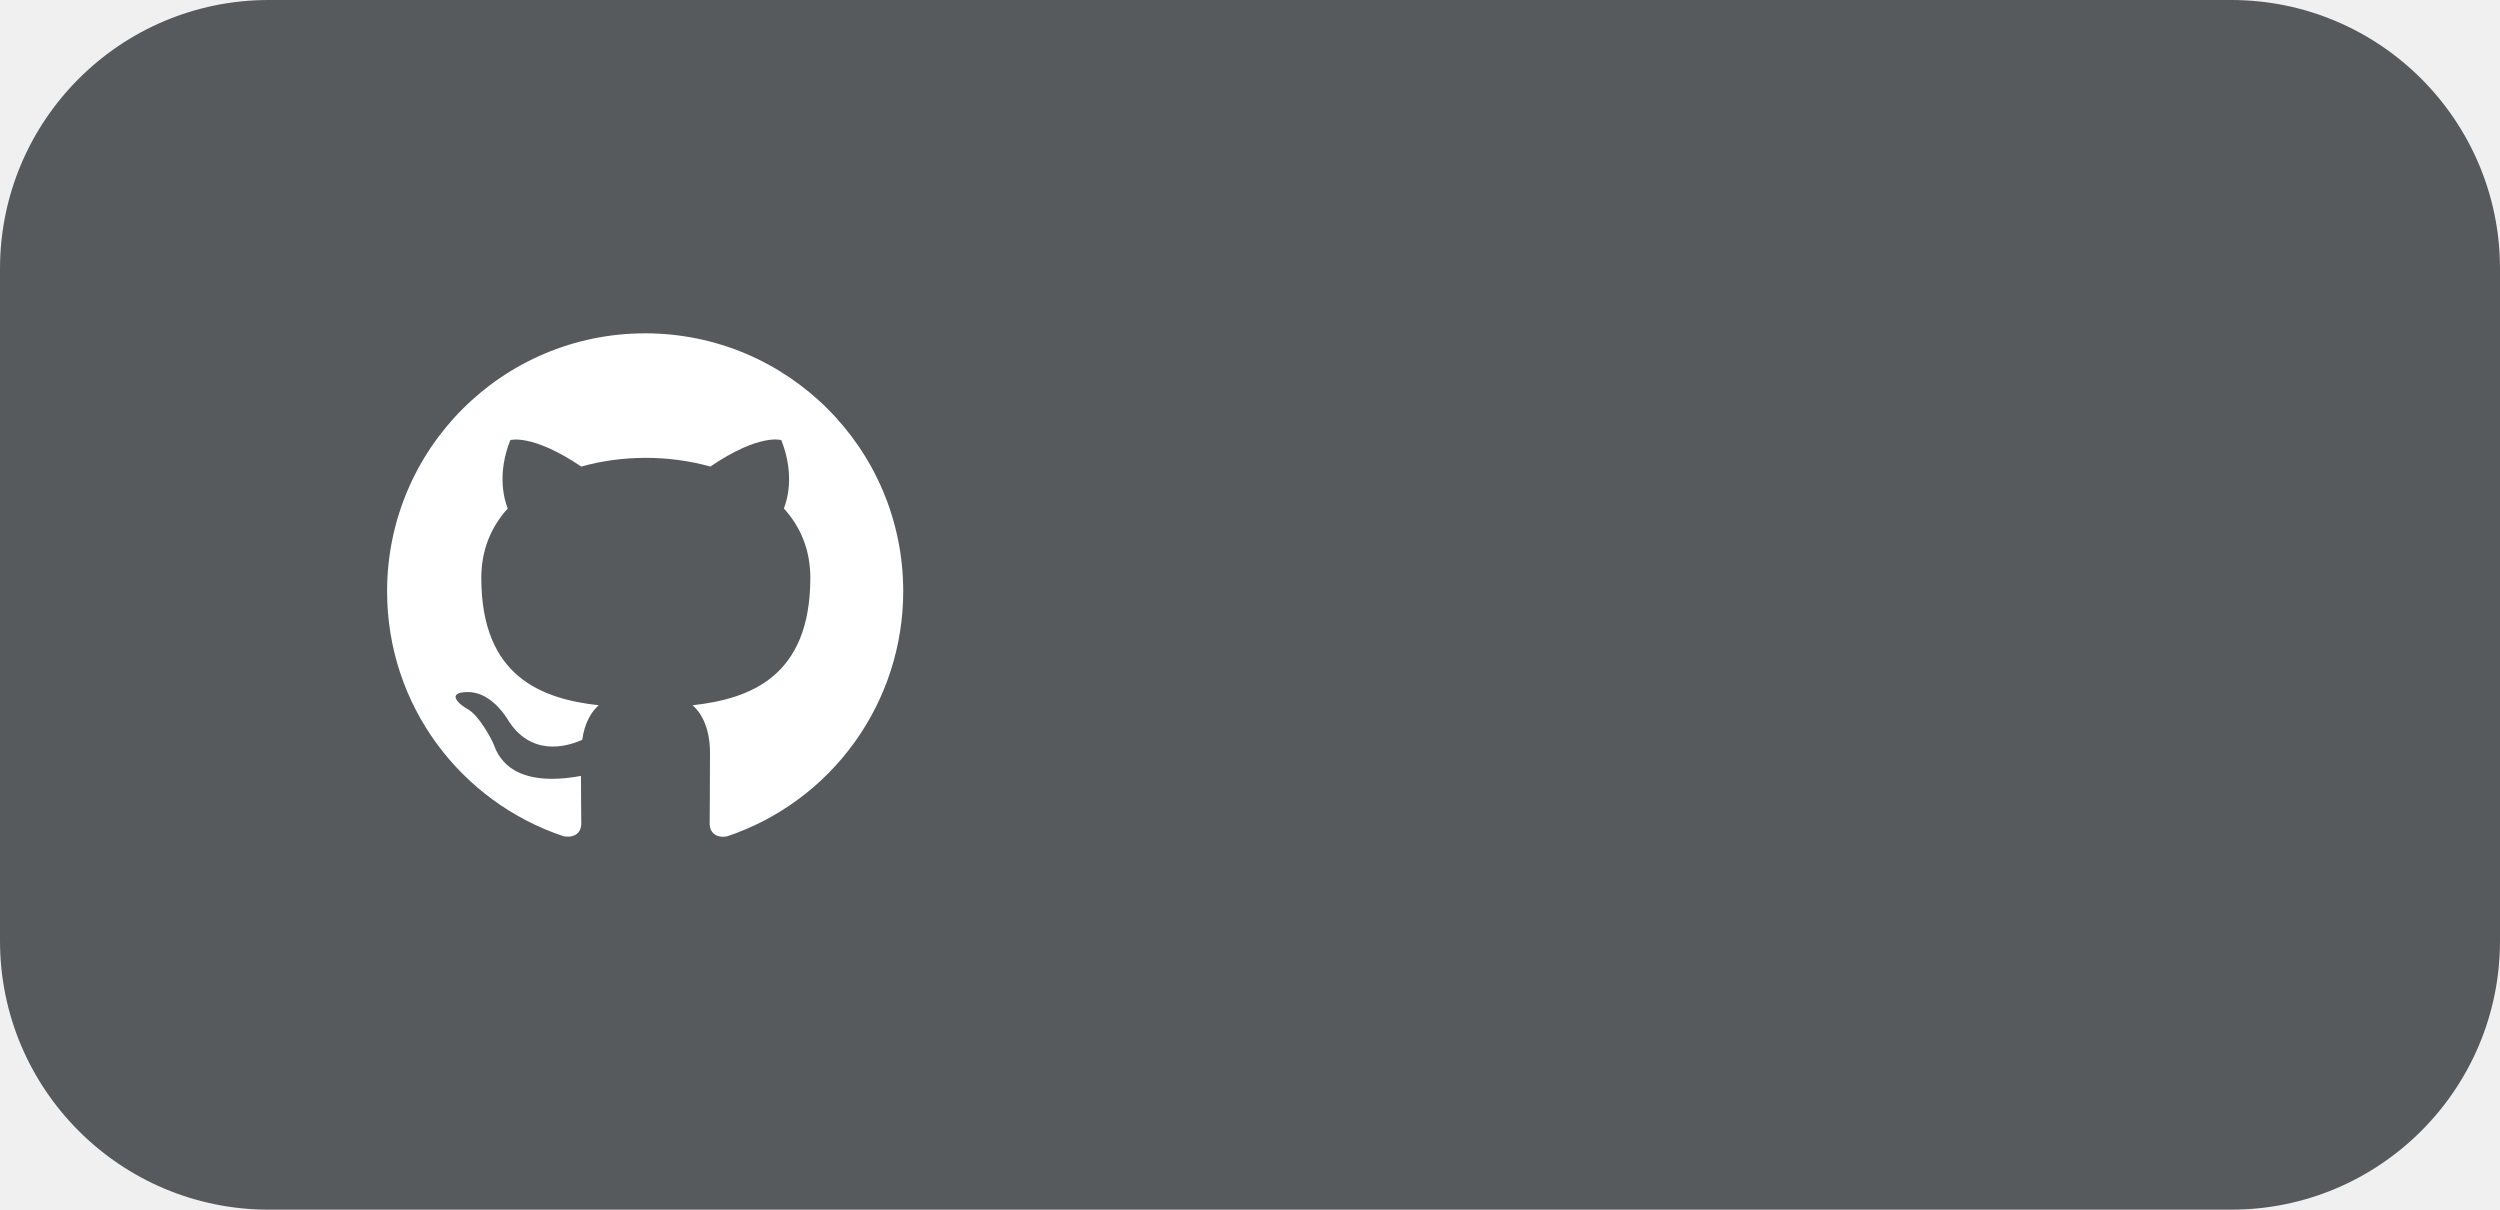
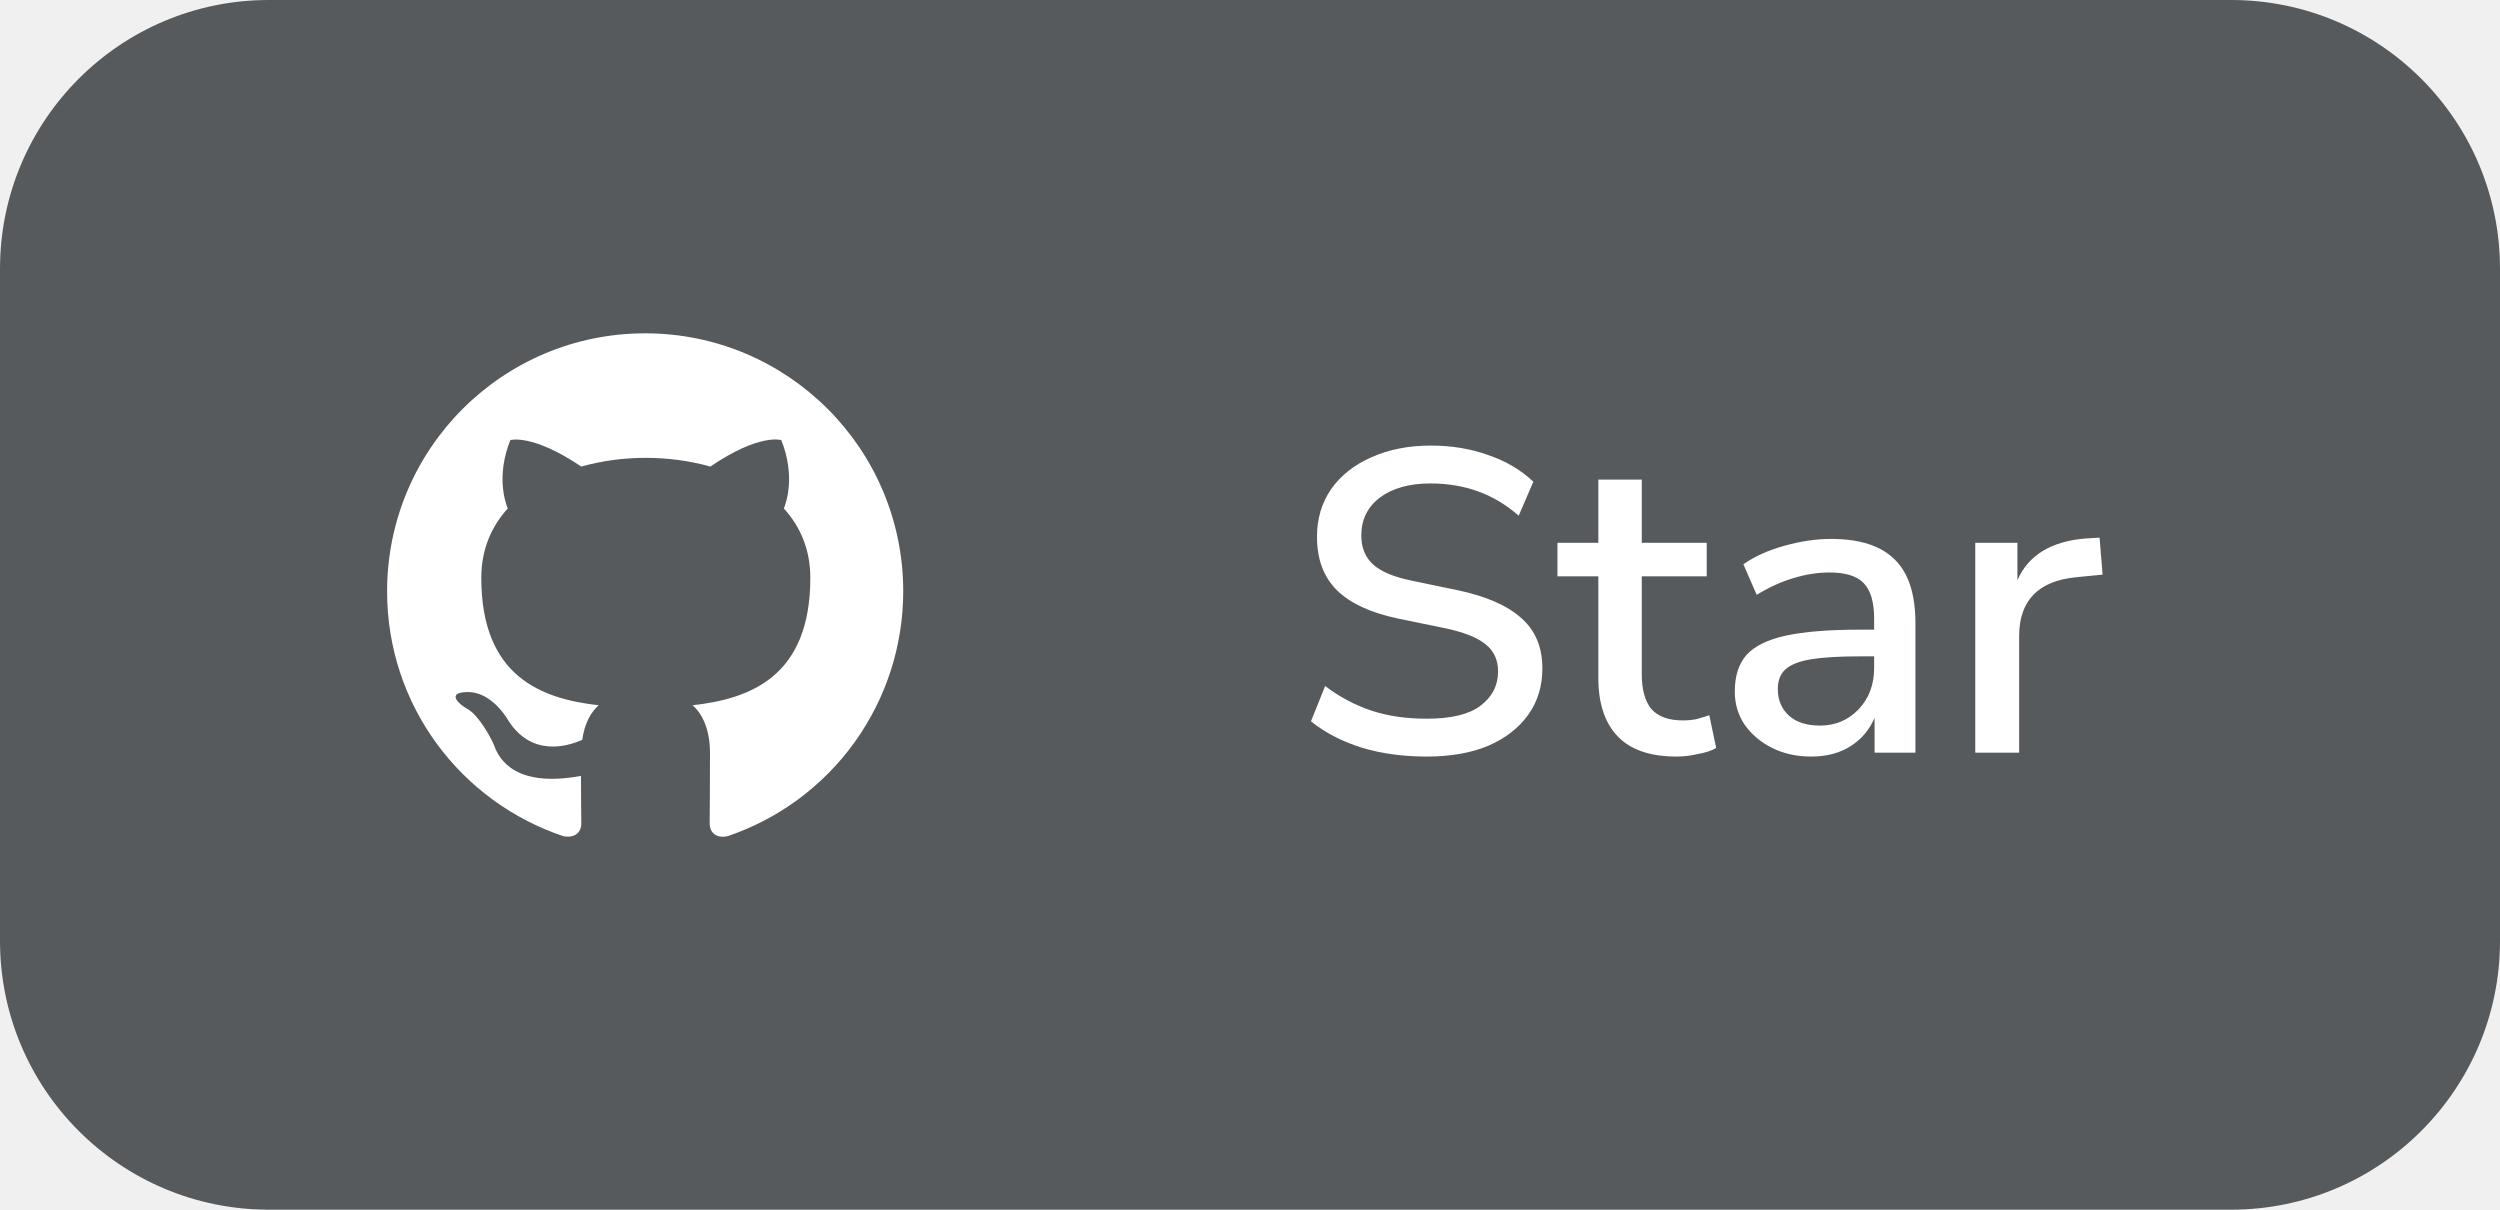
<svg xmlns="http://www.w3.org/2000/svg" width="93" height="45" viewBox="0 0 93 45" fill="none">
  <rect width="93" height="45" rx="10" fill="#575A5D" />
  <g clip-path="url(#clip0_251_4664)">
    <path fill-rule="evenodd" clip-rule="evenodd" d="M24 12.4C18.696 12.4 14.4 16.696 14.4 22C14.4 26.248 17.148 29.836 20.964 31.108C21.444 31.192 21.624 30.904 21.624 30.652C21.624 30.424 21.612 29.668 21.612 28.864C19.2 29.308 18.576 28.276 18.384 27.736C18.276 27.46 17.808 26.608 17.4 26.38C17.064 26.2 16.584 25.756 17.388 25.744C18.144 25.732 18.684 26.44 18.864 26.728C19.728 28.18 21.108 27.772 21.66 27.52C21.744 26.896 21.996 26.476 22.272 26.236C20.136 25.996 17.904 25.168 17.904 21.496C17.904 20.452 18.276 19.588 18.888 18.916C18.792 18.676 18.456 17.692 18.984 16.372C18.984 16.372 19.788 16.12 21.624 17.356C22.392 17.14 23.208 17.032 24.024 17.032C24.84 17.032 25.656 17.14 26.424 17.356C28.26 16.108 29.064 16.372 29.064 16.372C29.592 17.692 29.256 18.676 29.16 18.916C29.772 19.588 30.144 20.44 30.144 21.496C30.144 25.18 27.9 25.996 25.764 26.236C26.112 26.536 26.412 27.112 26.412 28.012C26.412 29.296 26.4 30.328 26.4 30.652C26.4 30.904 26.58 31.204 27.06 31.108C28.966 30.465 30.622 29.24 31.795 27.606C32.968 25.972 33.599 24.012 33.6 22C33.6 16.696 29.304 12.4 24 12.4Z" fill="white" />
  </g>
+   <path d="M53.072 28.144C52.187 28.144 51.376 28.032 50.64 27.808C49.904 27.573 49.28 27.248 48.768 26.832L49.296 25.52C49.829 25.925 50.4 26.229 51.008 26.432C51.616 26.635 52.304 26.736 53.072 26.736C53.979 26.736 54.645 26.576 55.072 26.256C55.509 25.925 55.728 25.499 55.728 24.976C55.728 24.549 55.573 24.213 55.264 23.968C54.955 23.712 54.437 23.509 53.712 23.36L52 23.008C50.987 22.795 50.229 22.443 49.728 21.952C49.237 21.461 48.992 20.8 48.992 19.968C48.992 19.296 49.168 18.704 49.52 18.192C49.883 17.68 50.384 17.285 51.024 17.008C51.664 16.72 52.4 16.576 53.232 16.576C54 16.576 54.709 16.693 55.36 16.928C56.021 17.152 56.581 17.483 57.04 17.92L56.496 19.184C55.589 18.384 54.496 17.984 53.216 17.984C52.427 17.984 51.797 18.16 51.328 18.512C50.869 18.864 50.64 19.333 50.64 19.92C50.64 20.368 50.784 20.725 51.072 20.992C51.36 21.259 51.84 21.461 52.512 21.6L54.208 21.952C55.275 22.176 56.069 22.523 56.592 22.992C57.115 23.451 57.376 24.075 57.376 24.864C57.376 25.525 57.2 26.101 56.848 26.592C56.496 27.083 56 27.467 55.36 27.744C54.72 28.011 53.957 28.144 53.072 28.144ZM62.37 28.144C61.389 28.144 60.658 27.893 60.178 27.392C59.698 26.891 59.458 26.165 59.458 25.216V21.44H57.938V20.192H59.458V17.84H61.074V20.192H63.49V21.44H61.074V25.088C61.074 25.653 61.192 26.08 61.426 26.368C61.672 26.656 62.066 26.8 62.61 26.8C62.781 26.8 62.946 26.784 63.106 26.752C63.266 26.709 63.426 26.661 63.586 26.608L63.842 27.824C63.682 27.92 63.458 27.995 63.17 28.048C62.893 28.112 62.626 28.144 62.37 28.144ZM67.382 28.144C66.838 28.144 66.353 28.037 65.926 27.824C65.499 27.611 65.158 27.323 64.902 26.96C64.657 26.597 64.534 26.187 64.534 25.728C64.534 25.152 64.678 24.699 64.966 24.368C65.265 24.037 65.75 23.797 66.422 23.648C67.105 23.499 68.022 23.424 69.174 23.424H69.718V23.008C69.718 22.4 69.59 21.963 69.334 21.696C69.078 21.429 68.657 21.296 68.07 21.296C67.622 21.296 67.174 21.365 66.726 21.504C66.278 21.632 65.819 21.84 65.35 22.128L64.854 20.992C65.259 20.704 65.766 20.475 66.374 20.304C66.982 20.133 67.563 20.048 68.118 20.048C69.185 20.048 69.974 20.304 70.486 20.816C70.998 21.317 71.254 22.107 71.254 23.184V28H69.734V26.704C69.542 27.152 69.243 27.504 68.838 27.76C68.433 28.016 67.947 28.144 67.382 28.144ZM67.702 26.992C68.278 26.992 68.758 26.789 69.142 26.384C69.526 25.979 69.718 25.467 69.718 24.848V24.416H69.19C68.411 24.416 67.798 24.453 67.35 24.528C66.913 24.603 66.598 24.731 66.406 24.912C66.225 25.083 66.134 25.323 66.134 25.632C66.134 26.037 66.273 26.368 66.55 26.624C66.827 26.869 67.211 26.992 67.702 26.992ZM73.48 28V20.192H75.048V21.584C75.453 20.656 76.296 20.139 77.576 20.032L78.104 20L78.216 21.376L77.24 21.472C75.821 21.611 75.112 22.341 75.112 23.664V28H73.48Z" fill="white" />
+   <defs>
+     <clipPath id="clip0_251_4664">
+       <rect width="24" height="24" fill="white" transform="translate(12 10)" />
+     </clipPath>
+   </defs>
</svg>
